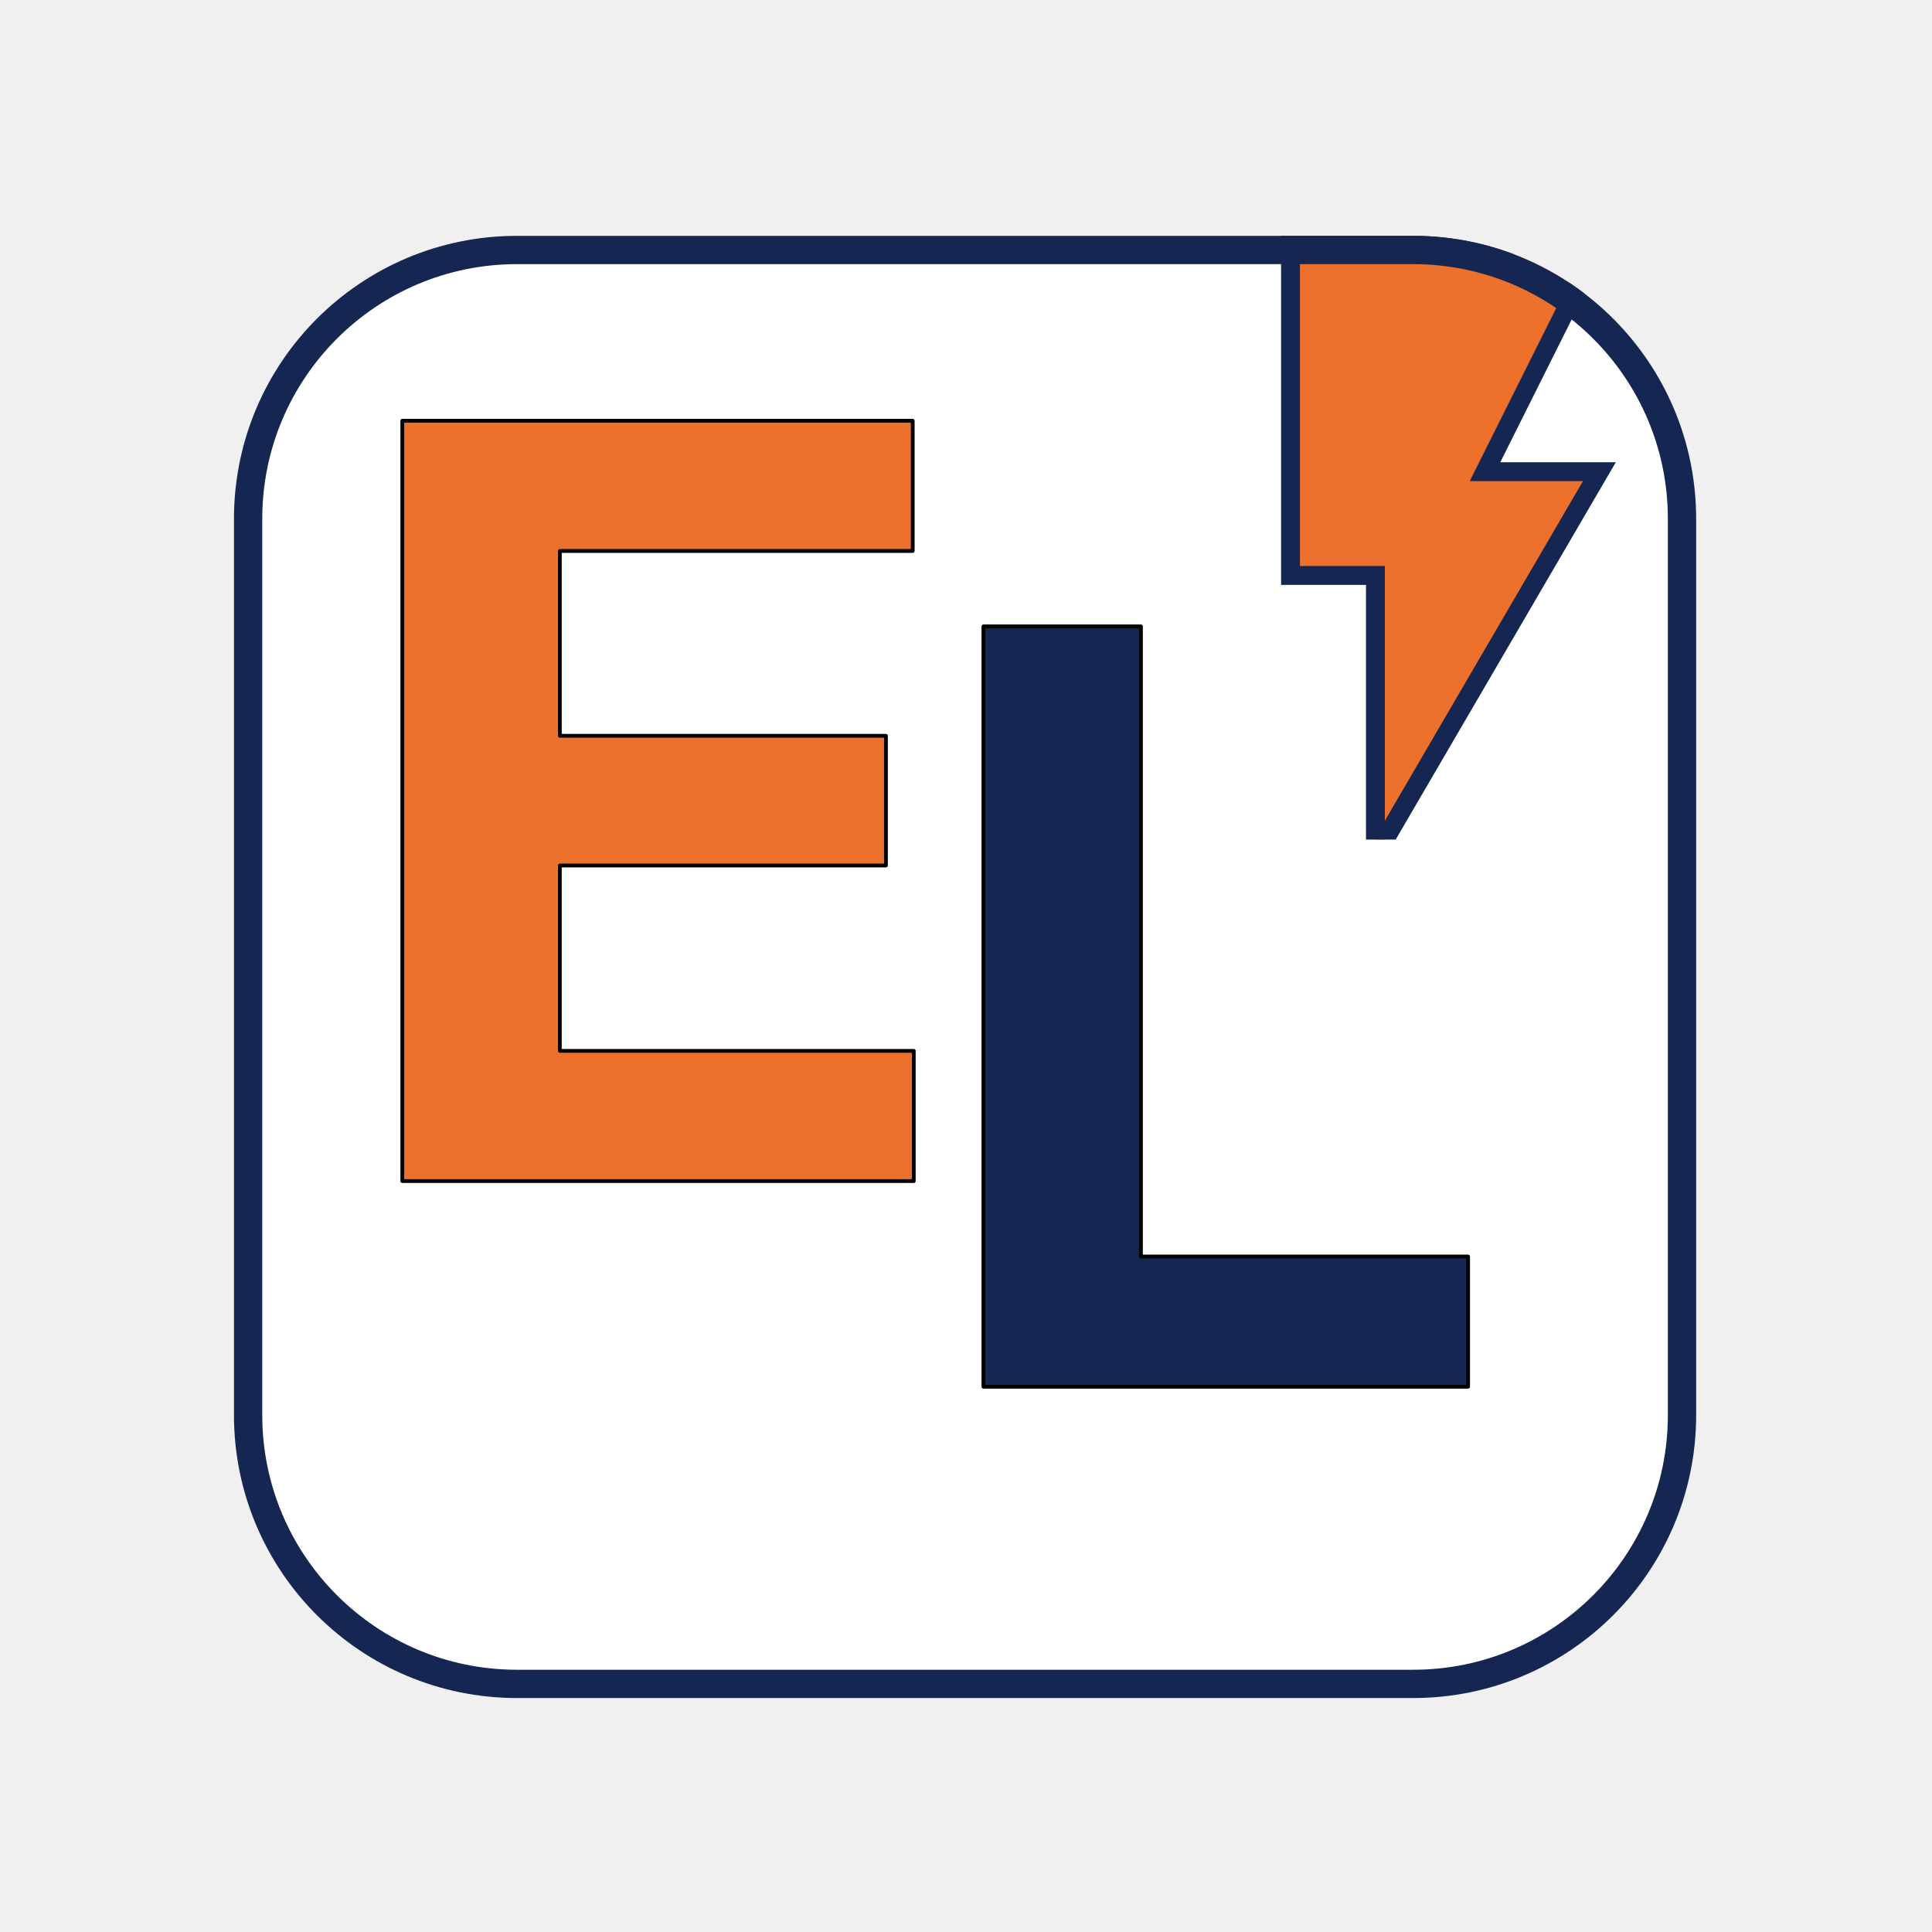
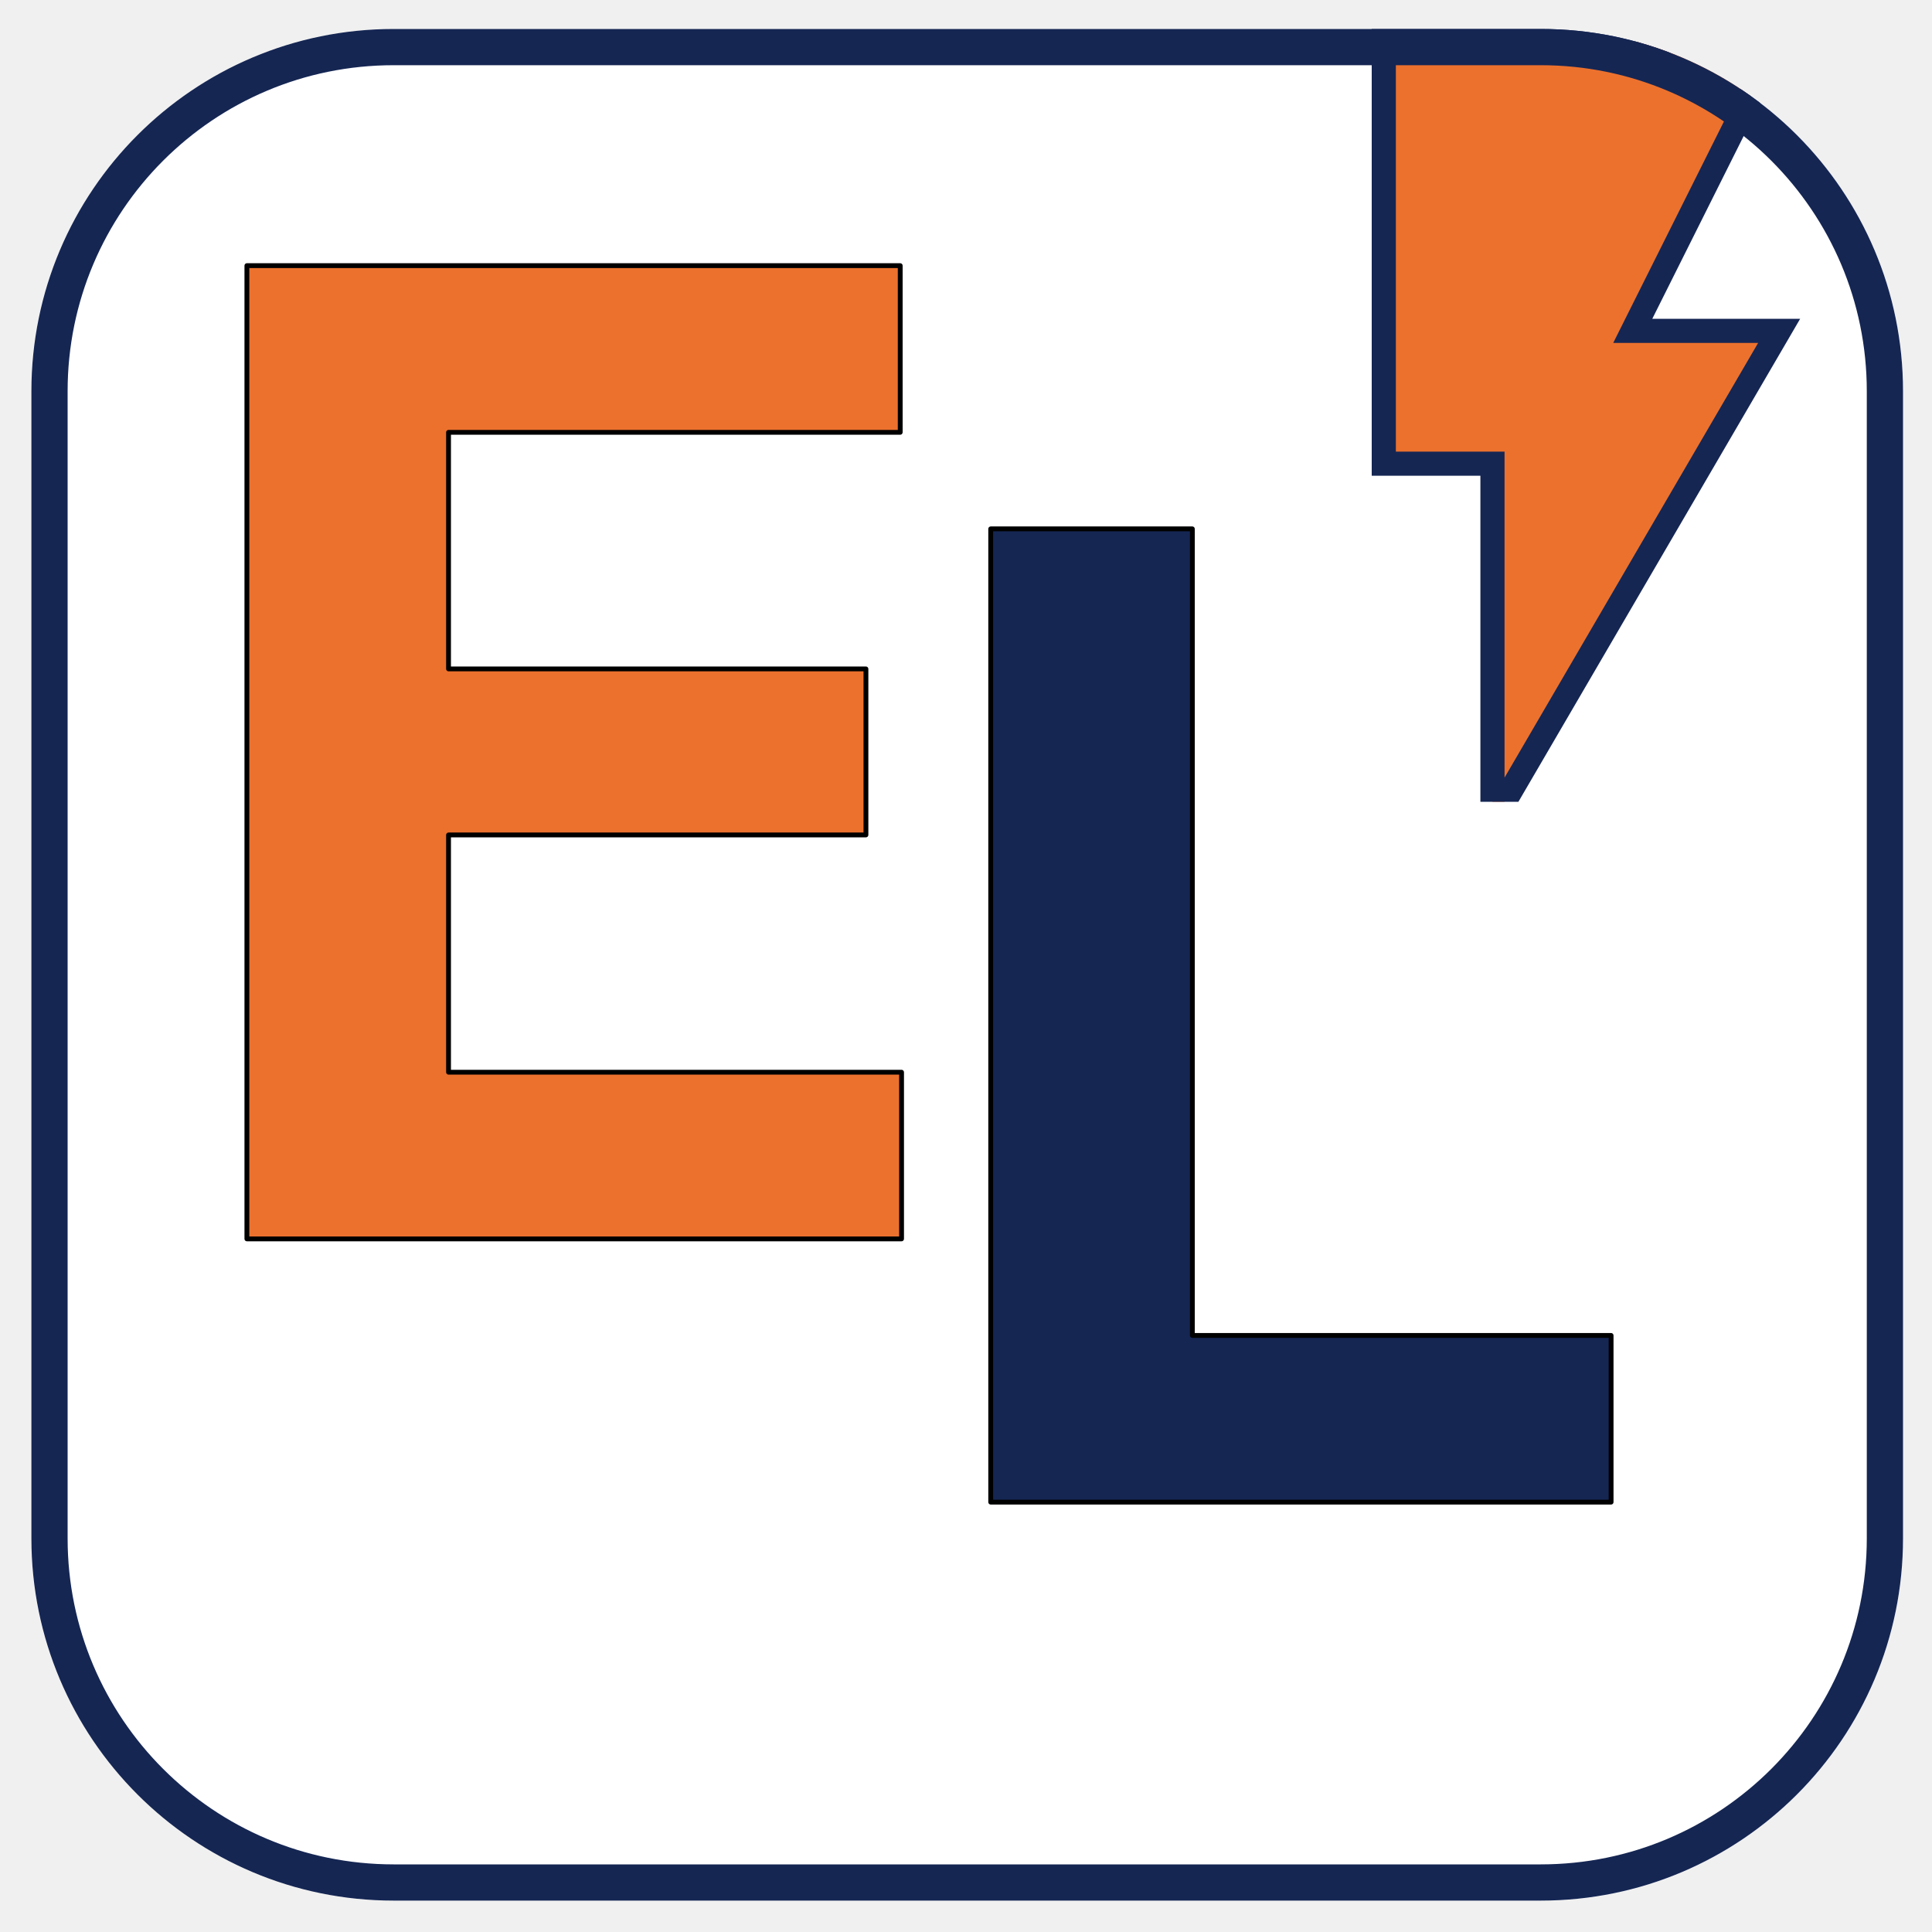
- <svg xmlns="http://www.w3.org/2000/svg" width="1024" height="1024" viewBox="0 0 1024 1024" fill="none">
+ <svg xmlns="http://www.w3.org/2000/svg" width="800" height="800" viewBox="0 0 800 800" fill="none">
  <g clip-path="url(#clip0_4_374)">
-     <rect x="124" y="125" width="775" height="775" rx="150" fill="white" />
-     <path d="M213.233 222.992H483.761V292.016H296.729V389.984H469.566V458.729H296.729V556.977H484.317V626H213.233V222.992Z" fill="#EC712D" />
-     <path d="M213.233 222.992V221.992C212.681 221.992 212.233 222.44 212.233 222.992H213.233ZM483.761 222.992H484.761C484.761 222.44 484.313 221.992 483.761 221.992V222.992ZM483.761 292.016V293.016C484.313 293.016 484.761 292.568 484.761 292.016H483.761ZM296.729 292.016V291.016C296.177 291.016 295.729 291.463 295.729 292.016H296.729ZM296.729 389.984H295.729C295.729 390.537 296.177 390.984 296.729 390.984V389.984ZM469.566 389.984H470.566C470.566 389.432 470.119 388.984 469.566 388.984V389.984ZM469.566 458.729V459.729C470.119 459.729 470.566 459.282 470.566 458.729H469.566ZM296.729 458.729V457.729C296.177 457.729 295.729 458.177 295.729 458.729H296.729ZM296.729 556.977H295.729C295.729 557.529 296.177 557.977 296.729 557.977V556.977ZM484.317 556.977H485.317C485.317 556.424 484.87 555.977 484.317 555.977V556.977ZM484.317 626V627C484.87 627 485.317 626.552 485.317 626H484.317ZM213.233 626H212.233C212.233 626.552 212.681 627 213.233 627V626ZM213.233 222.992V223.992H483.761V222.992V221.992H213.233V222.992ZM483.761 222.992H482.761V292.016H483.761H484.761V222.992H483.761ZM483.761 292.016V291.016H296.729V292.016V293.016H483.761V292.016ZM296.729 292.016H295.729V389.984H296.729H297.729V292.016H296.729ZM296.729 389.984V390.984H469.566V389.984V388.984H296.729V389.984ZM469.566 389.984H468.566V458.729H469.566H470.566V389.984H469.566ZM469.566 458.729V457.729H296.729V458.729V459.729H469.566V458.729ZM296.729 458.729H295.729V556.977H296.729H297.729V458.729H296.729ZM296.729 556.977V557.977H484.317V556.977V555.977H296.729V556.977ZM484.317 556.977H483.317V626H484.317H485.317V556.977H484.317ZM484.317 626V625H213.233V626V627H484.317V626ZM213.233 626H214.233V222.992H213.233H212.233V626H213.233Z" fill="black" />
-     <path d="M521.233 331.992H604.729V665.977H778.123V735H521.233V331.992Z" fill="#152653" />
-     <path d="M521.233 331.992V330.992C520.681 330.992 520.233 331.44 520.233 331.992H521.233ZM604.729 331.992H605.729C605.729 331.44 605.282 330.992 604.729 330.992V331.992ZM604.729 665.977H603.729C603.729 666.529 604.177 666.977 604.729 666.977V665.977ZM778.123 665.977H779.123C779.123 665.424 778.675 664.977 778.123 664.977V665.977ZM778.123 735V736C778.675 736 779.123 735.552 779.123 735H778.123ZM521.233 735H520.233C520.233 735.552 520.681 736 521.233 736V735ZM521.233 331.992V332.992H604.729V331.992V330.992H521.233V331.992ZM604.729 331.992H603.729V665.977H604.729H605.729V331.992H604.729ZM604.729 665.977V666.977H778.123V665.977V664.977H604.729V665.977ZM778.123 665.977H777.123V735H778.123H779.123V665.977H778.123ZM778.123 735V734H521.233V735V736H778.123V735ZM521.233 735H522.233V331.992H521.233H520.233V735H521.233Z" fill="black" />
+     <rect x="13" y="12" width="775" height="775" rx="150" fill="white" />
+     <path d="M102.233 109.992H372.761V179.016H185.729V276.984H358.566V345.729H185.729V443.977H373.317V513H102.233V109.992Z" fill="#EC712D" />
+     <path d="M102.233 109.992V108.992C101.681 108.992 101.233 109.44 101.233 109.992H102.233ZM372.761 109.992H373.761C373.761 109.44 373.313 108.992 372.761 108.992V109.992ZM372.761 179.016V180.016C373.313 180.016 373.761 179.568 373.761 179.016H372.761ZM185.729 179.016V178.016C185.177 178.016 184.729 178.463 184.729 179.016H185.729ZM185.729 276.984H184.729C184.729 277.537 185.177 277.984 185.729 277.984V276.984ZM358.566 276.984H359.566C359.566 276.432 359.119 275.984 358.566 275.984V276.984ZM358.566 345.729V346.729C359.119 346.729 359.566 346.282 359.566 345.729H358.566ZM185.729 345.729V344.729C185.177 344.729 184.729 345.177 184.729 345.729H185.729ZM185.729 443.977H184.729C184.729 444.529 185.177 444.977 185.729 444.977V443.977ZM373.317 443.977H374.317C374.317 443.424 373.87 442.977 373.317 442.977V443.977ZM373.317 513V514C373.87 514 374.317 513.552 374.317 513H373.317ZM102.233 513H101.233C101.233 513.552 101.681 514 102.233 514V513ZM102.233 109.992V110.992H372.761V109.992V108.992H102.233V109.992ZM372.761 109.992H371.761V179.016H372.761H373.761V109.992H372.761ZM372.761 179.016V178.016H185.729V179.016V180.016H372.761V179.016ZM185.729 179.016H184.729V276.984H185.729H186.729V179.016H185.729ZM185.729 276.984V277.984H358.566V276.984V275.984H185.729V276.984ZM358.566 276.984H357.566V345.729H358.566H359.566V276.984H358.566ZM358.566 345.729V344.729H185.729V345.729V346.729H358.566V345.729ZM185.729 345.729H184.729V443.977H185.729H186.729V345.729H185.729ZM185.729 443.977V444.977H373.317V443.977V442.977H185.729V443.977ZM373.317 443.977H372.317V513H373.317H374.317V443.977H373.317ZM373.317 513V512H102.233V513V514H373.317V513ZM102.233 513H103.233V109.992H102.233H101.233V513H102.233Z" fill="black" />
+     <path d="M410.233 218.992H493.729V552.977H667.123V622H410.233V218.992Z" fill="#152653" />
+     <path d="M410.233 218.992V217.992C409.681 217.992 409.233 218.44 409.233 218.992H410.233ZM493.729 218.992H494.729C494.729 218.44 494.282 217.992 493.729 217.992V218.992ZM493.729 552.977H492.729C492.729 553.529 493.177 553.977 493.729 553.977V552.977ZM667.123 552.977H668.123C668.123 552.424 667.675 551.977 667.123 551.977V552.977ZM667.123 622V623C667.675 623 668.123 622.552 668.123 622H667.123ZM410.233 622H409.233C409.233 622.552 409.681 623 410.233 623V622ZM410.233 218.992V219.992H493.729V218.992V217.992H410.233V218.992ZM493.729 218.992H492.729V552.977H493.729H494.729V218.992H493.729ZM493.729 552.977V553.977H667.123V552.977V551.977H493.729V552.977ZM667.123 552.977H666.123V622H667.123H668.123V552.977H667.123ZM667.123 622V621H410.233V622V623H667.123V622ZM410.233 622H411.233V218.992H410.233H409.233V622H410.233Z" fill="black" />
    <g clip-path="url(#clip1_4_374)">
-       <path d="M847.09 130L787.09 250H847.705L843.319 257.52L738.319 437.52L729 453.494V305H684V130H847.09Z" fill="#EC712D" stroke="#152653" stroke-width="10" />
+       <path d="M736.09 17L676.09 137H736.705L732.319 144.52L627.319 324.52L618 340.494V192H573V17H736.09Z" fill="#EC712D" stroke="#152653" stroke-width="10" />
    </g>
  </g>
-   <rect x="131.5" y="132.5" width="760" height="760" rx="142.5" stroke="#152653" stroke-width="15" />
+   <rect x="20.5" y="19.5" width="760" height="760" rx="142.5" stroke="#152653" stroke-width="15" />
  <defs>
    <clipPath id="clip0_4_374">
-       <rect x="124" y="125" width="775" height="775" rx="150" fill="white" />
+       <rect x="13" y="12" width="775" height="775" rx="150" fill="white" />
    </clipPath>
    <clipPath id="clip1_4_374">
-       <rect width="320" height="320" fill="white" transform="translate(604 125)" />
+       <rect width="320" height="320" fill="white" transform="translate(493 12)" />
    </clipPath>
  </defs>
</svg>
